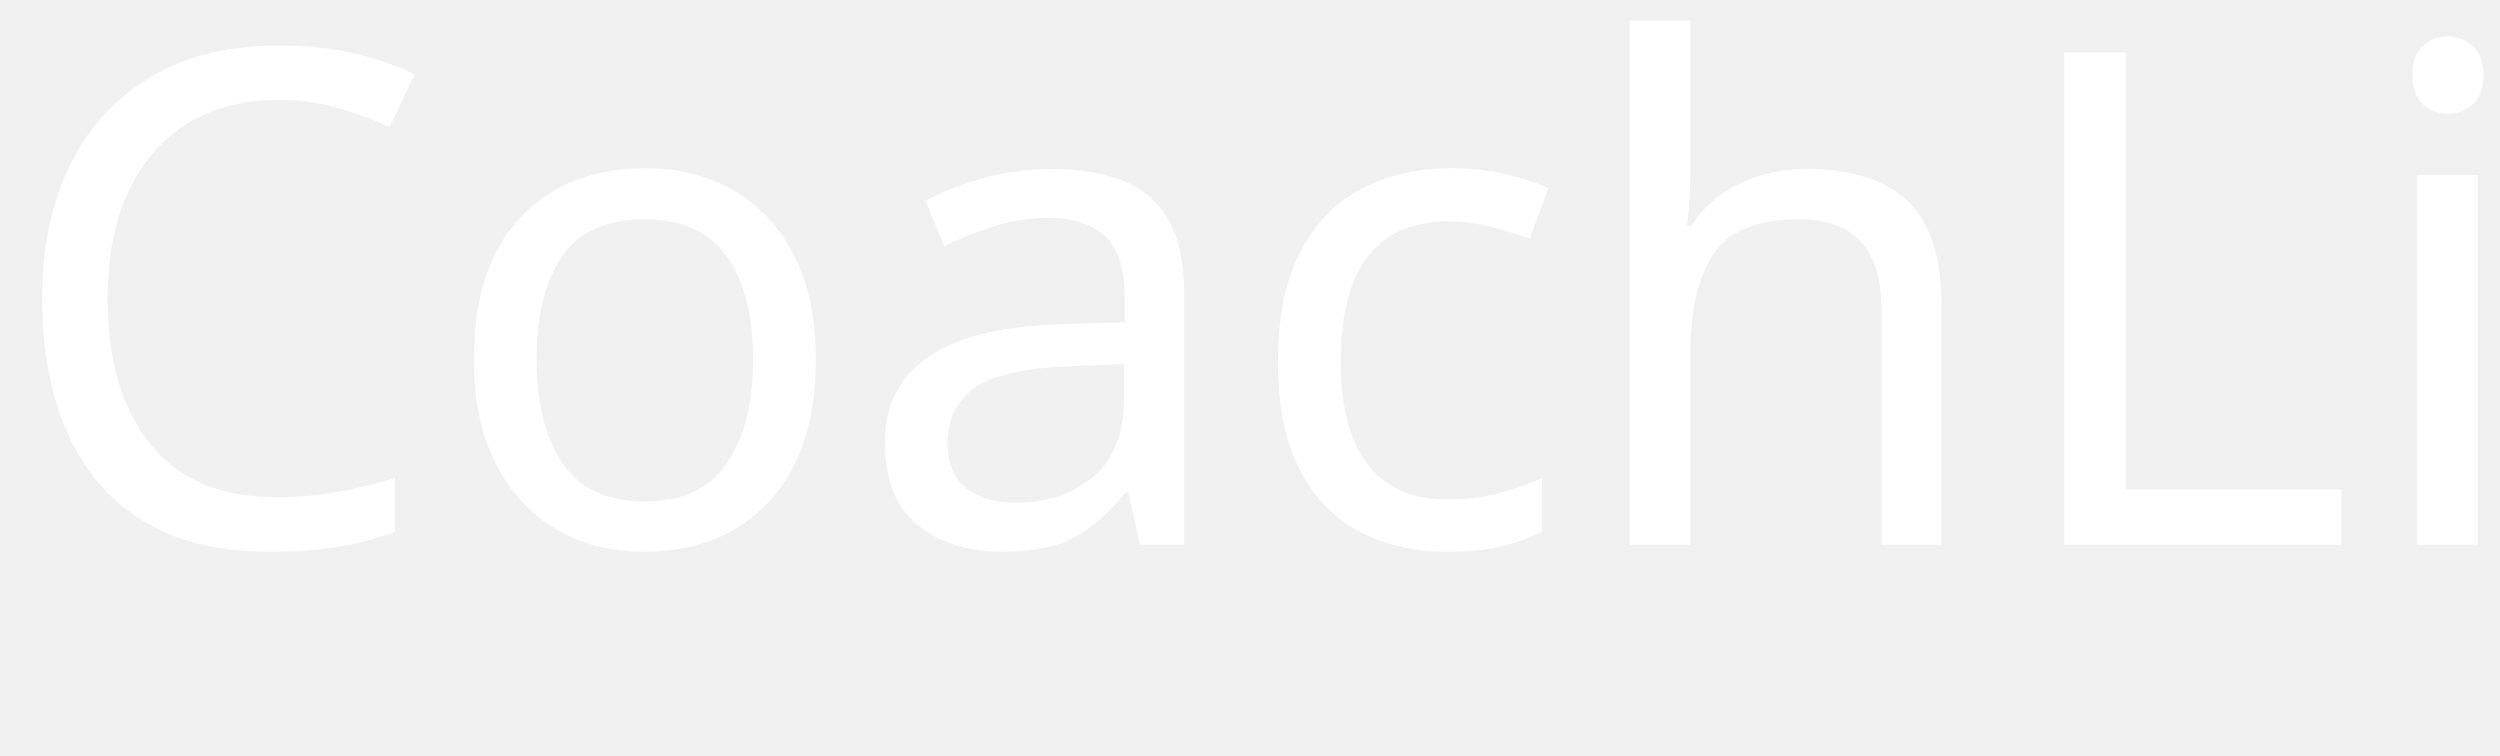
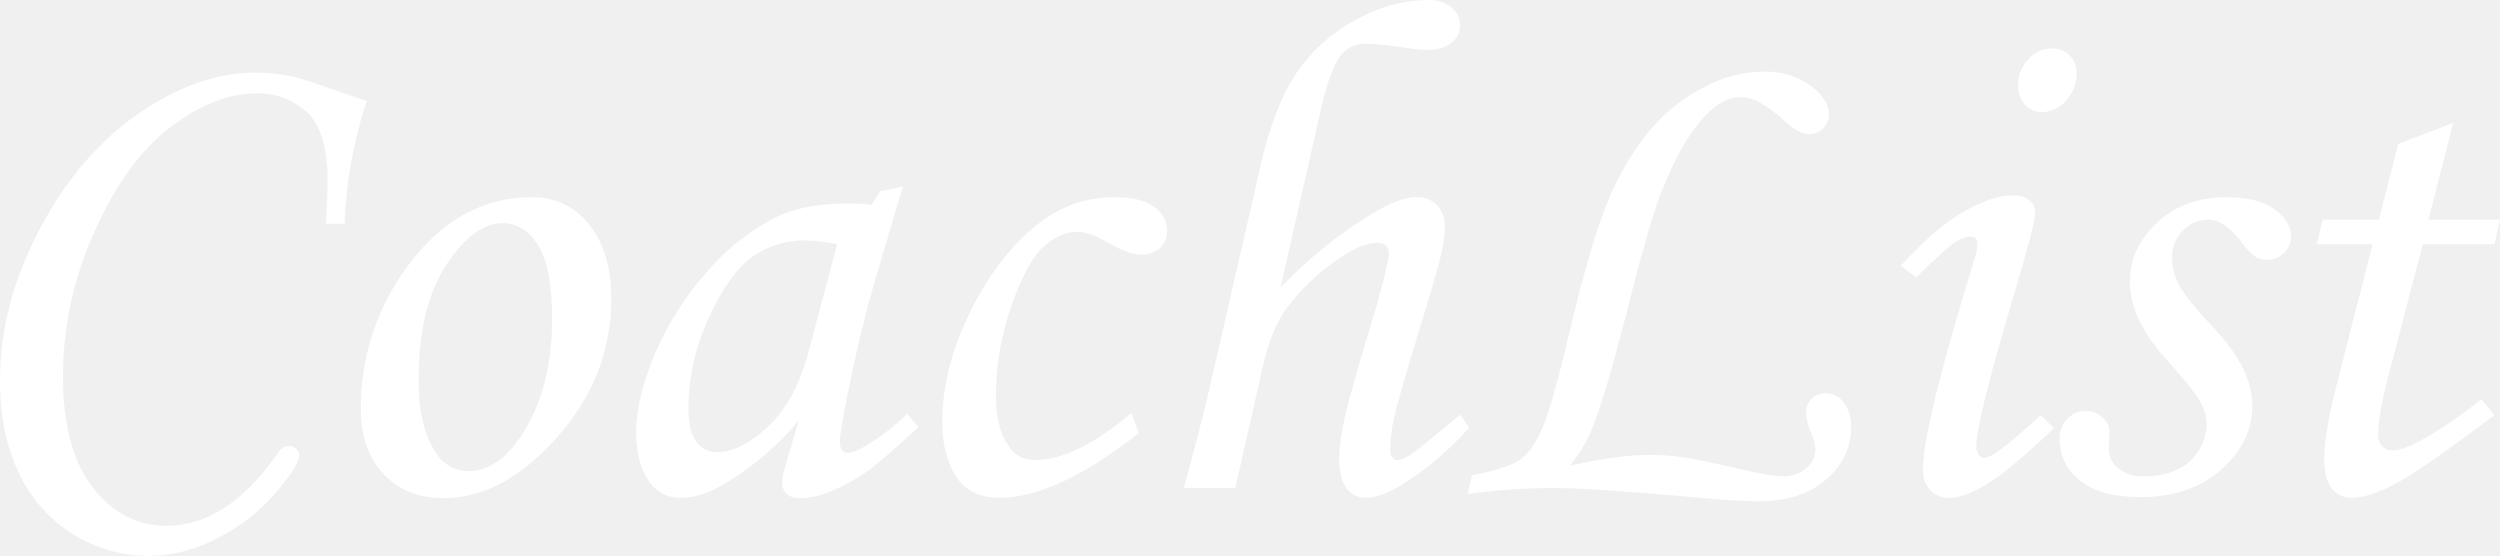
- <svg xmlns="http://www.w3.org/2000/svg" width="725" height="219" viewBox="0 0 725 219">
-   <text id="CoachList" transform="translate(0 158)" fill="#fff" font-size="200" font-family="MonotypeCorsiva, Monotype Corsiva">
-     <tspan x="0" y="0">CoachList</tspan>
-   </text>
+ <svg xmlns="http://www.w3.org/2000/svg" width="635.186" height="141.24" viewBox="0 0 635.186 141.24">
+   <path id="Path_1" data-name="Path 1" d="M104.766-67.148H100.02q.439-6.855.439-10.986,0-12.393-5.142-17.271a18.087,18.087,0,0,0-12.964-4.878q-10.459,0-21.709,8.481T41.309-65.347a89.192,89.192,0,0,0-8.086,36.958q0,18.369,7.515,28.169T59.59,9.58Q74.971,9.58,87.8-8.877a3.565,3.565,0,0,1,2.725-1.846,2.711,2.711,0,0,1,1.934.747,2.3,2.3,0,0,1,.791,1.714q0,2.373-5.845,9.316A47.716,47.716,0,0,1,72.686,12.612,37.722,37.722,0,0,1,55.2,17.227a36.338,36.338,0,0,1-19.248-5.405A36.291,36.291,0,0,1,22.148-3.6q-4.922-10.02-4.922-23.818,0-19.248,10.063-38.32T52.471-95.186Q67.588-105.557,82-105.557a46.878,46.878,0,0,1,10.283,1.143q2.2.527,18.105,6.064A112.336,112.336,0,0,0,104.766-67.148Zm47.725-6.768a17.889,17.889,0,0,1,14.326,6.855q5.713,6.855,5.713,19.072,0,19.512-13.711,35.024t-29,15.513q-9.4,0-15.161-6.152T108.9-20.391a59.771,59.771,0,0,1,10.547-34.1Q132.715-73.916,152.49-73.916Zm-7.471,6.592q-7.471,0-14.458,10.679t-6.987,29.487q0,11.426,4.307,18.018a9.666,9.666,0,0,0,8.438,4.834q7.383,0,13.447-9.141Q157.5-25.312,157.5-42.891q0-13.184-3.56-18.809T145.02-67.324Zm95.8-8.086,5.8-1.23L240.028-54.4q-3.954,13.271-7.469,30.586-1.934,9.4-1.934,12.129t2.2,2.725q1.406,0,4.482-1.846A57.635,57.635,0,0,0,247.764-18.9l2.813,3.428q-10.02,9.141-12.832,11.074a48.078,48.078,0,0,1-10.723,5.713,18.753,18.753,0,0,1-6.5,1.23,4.9,4.9,0,0,1-3.428-1.055,3.98,3.98,0,0,1-1.143-3.076,13.123,13.123,0,0,1,.7-3.6l3.516-11.953A74.546,74.546,0,0,1,202.148-1.582q-6.416,4.043-11.777,4.043a9.216,9.216,0,0,1-7.822-3.6q-3.691-4.834-3.691-12.656,0-9.316,4.966-20.742a76.687,76.687,0,0,1,13.315-20.742,56.6,56.6,0,0,1,17.578-13.711q7.119-3.34,18.281-3.34a47.449,47.449,0,0,1,5.713.352Zm-10.9,13.447a41.268,41.268,0,0,0-8-.967,22.588,22.588,0,0,0-13.8,4.351q-5.889,4.351-10.942,15.645a54.808,54.808,0,0,0-5.054,22.544q0,5.977,2.021,8.613a6.339,6.339,0,0,0,5.273,2.637q6.064,0,13.008-6.548t10.2-18.853Zm74.795,42.891,1.846,5.1Q285.645,2.461,271.23,2.461q-7.646,0-11.118-5.449t-3.472-13.8q0-13.887,7.383-28.564t17.93-22.5a30.708,30.708,0,0,1,18.633-6.064q6.5,0,9.844,2.461a7.246,7.246,0,0,1,3.34,5.977,5.925,5.925,0,0,1-1.758,4.438,6.754,6.754,0,0,1-4.922,1.714q-3.076,0-7.91-2.812-5.01-2.988-8.35-2.988-4.307,0-8.569,3.9t-8.13,15.138a68.894,68.894,0,0,0-3.867,22.554q0,8.337,3.252,12.9a7.606,7.606,0,0,0,6.68,3.51Q290.479-7.119,304.717-19.072Zm83.5.439,2.285,3.252A77.7,77.7,0,0,1,373.887-1.143q-5.8,3.6-9.58,3.6A5.963,5.963,0,0,1,359.341,0q-1.89-2.461-1.89-7.646a52.914,52.914,0,0,1,1.45-10.239q1.45-6.724,8.218-28.872,2.988-10.9,2.988-12.744,0-2.812-3-2.812-3.7,0-9.256,3.682A55.377,55.377,0,0,0,344.1-45.659q-3.792,5.045-6.084,14.963L331.084,0h-13.1q4.219-15.364,6.5-25.109l12.92-56.365q3.516-15.621,9.272-24.05a42.337,42.337,0,0,1,15.029-13.459,38.212,38.212,0,0,1,18.325-5.03,8.917,8.917,0,0,1,5.977,1.872,5.942,5.942,0,0,1,2.2,4.724,5.429,5.429,0,0,1-2.156,4.233,8.761,8.761,0,0,1-5.853,1.827,41.235,41.235,0,0,1-5.456-.466,85.559,85.559,0,0,0-10.473-1.116,8,8,0,0,0-6.6,3.267q-2.552,3.267-5.28,15.366l-9.8,43.382A113.243,113.243,0,0,1,365.382-69.44Q372.6-73.916,377-73.916a7.085,7.085,0,0,1,5.368,2.019A7.8,7.8,0,0,1,384.3-66.27a25.919,25.919,0,0,1-.706,5.977q-1.145,5.186-5.378,18.809-5.729,18.809-6.744,23.379a38.17,38.17,0,0,0-1.014,8.174,3.742,3.742,0,0,0,.483,2.109,1.643,1.643,0,0,0,1.45.7q2.109,0,7.91-5.01Q383.555-14.854,388.213-18.633Zm1.934,20.127L391.2-3.252Q400.43-5.01,403.55-7.295t5.625-8.13q2.5-5.845,6.812-24.126,5.713-24.17,10.371-34.8,7.119-16,17.71-23.73t21.4-7.734a19.092,19.092,0,0,1,11.689,3.516q4.746,3.516,4.746,7.295a4.989,4.989,0,0,1-1.449,3.6,4.661,4.661,0,0,1-3.468,1.494q-2.634,0-6.409-3.428a34.544,34.544,0,0,0-6.541-4.834,10.225,10.225,0,0,0-4.521-1.143,9.972,9.972,0,0,0-5,1.406q-3.425,1.934-7.331,7.339t-8.121,16.04q-2.731,7.207-6.963,23.73-6.61,26.279-10.047,34.893a35.473,35.473,0,0,1-5.977,10.2q12.568-2.725,20.039-2.725a60.415,60.415,0,0,1,8.613.571q3.955.571,13.8,2.856,8.525,2.021,11.953,2.021a8.222,8.222,0,0,0,5.669-2.074,6.2,6.2,0,0,0,2.329-4.722,13.45,13.45,0,0,0-1.23-4.677,12.875,12.875,0,0,1-1.143-4.5,4.991,4.991,0,0,1,1.406-3.752,5.069,5.069,0,0,1,3.691-1.368,5.545,5.545,0,0,1,4.482,2.329,10,10,0,0,1,1.846,6.372q0,7.646-6.328,13.184T464.063,3.34q-5.361,0-13.8-.791Q421.787,0,413,0A155.126,155.126,0,0,0,390.146,1.494Zm148.447-113.2a5.993,5.993,0,0,1,4.482,1.8,6.332,6.332,0,0,1,1.758,4.614,9.812,9.812,0,0,1-2.681,6.812,8,8,0,0,1-6.021,2.944,5.817,5.817,0,0,1-4.395-1.846,6.72,6.72,0,0,1-1.758-4.834,9.569,9.569,0,0,1,2.549-6.724A7.972,7.972,0,0,1,538.594-111.709ZM504.053-53.525l-3.867-2.988q8.778-9.668,16.021-13.755t12.334-4.087a6.605,6.605,0,0,1,4.3,1.23,4.1,4.1,0,0,1,1.492,3.34q0,2.549-5.7,21.621-9.29,31.2-9.29,37.617a3.386,3.386,0,0,0,.615,2.065,1.692,1.692,0,0,0,1.318.835q2.813,0,14.414-10.9l3.428,3.34Q527.08-3.867,521.543-.7T512.49,2.461A6.344,6.344,0,0,1,507.612.527a7.56,7.56,0,0,1-1.8-5.361q0-10.986,13.184-53.7a12.548,12.548,0,0,0,.615-3.6q0-1.758-1.582-1.758a7.762,7.762,0,0,0-4,1.406Q511.787-61.084,504.053-53.525Zm78.926-20.391q7.822,0,12.085,3.032t4.263,6.987a5.588,5.588,0,0,1-1.8,4.131,6,6,0,0,1-4.351,1.758,5.48,5.48,0,0,1-2.9-.747,16.334,16.334,0,0,1-3.516-3.735q-4.307-5.713-8.525-5.713a8.763,8.763,0,0,0-6.372,2.765,9.346,9.346,0,0,0-2.769,6.89,14.946,14.946,0,0,0,1.758,6.979q1.758,3.38,8.877,10.929,9.756,10.359,9.756,19.663t-7.91,16.284q-7.91,6.978-20.391,6.978-10.459,0-15.557-4.263a13.183,13.183,0,0,1-5.1-10.5,7.08,7.08,0,0,1,1.934-5.1,6.312,6.312,0,0,1,4.746-2.021,6,6,0,0,1,4.219,1.626,5.049,5.049,0,0,1,1.758,3.823q0,.879-.117,2.285-.059,1.143-.059,1.934a6.164,6.164,0,0,0,2.453,4.922,9.652,9.652,0,0,0,6.481,2.021,20.011,20.011,0,0,0,8.32-1.624,12.406,12.406,0,0,0,5.605-4.916,12.456,12.456,0,0,0,2.015-6.54,12.227,12.227,0,0,0-1.89-6.321q-1.89-3.161-8.481-10.446-9.141-10.183-9.141-19.575,0-8.6,6.943-15.055T582.979-73.916Zm43.594-13.535L640.526-92.8l-6.314,24.6h18.2l-1.406,6.24H632.792l-7.667,29.454q-3.65,13.263-3.65,18.446a4.842,4.842,0,0,0,1.011,3.428,3.654,3.654,0,0,0,2.769,1.055q2.725,0,8.35-3.252a109.5,109.5,0,0,0,14.063-9.756l3.34,4.043Q631.758-4.043,625.254-.791T614.795,2.461A6.221,6.221,0,0,1,609.653.088q-1.89-2.373-1.89-7.734,0-6.328,3.34-19.336l8.947-34.98H605.812l1.582-6.24h14.253Z" transform="translate(-17.227 124.014)" fill="#fff" />
</svg>
